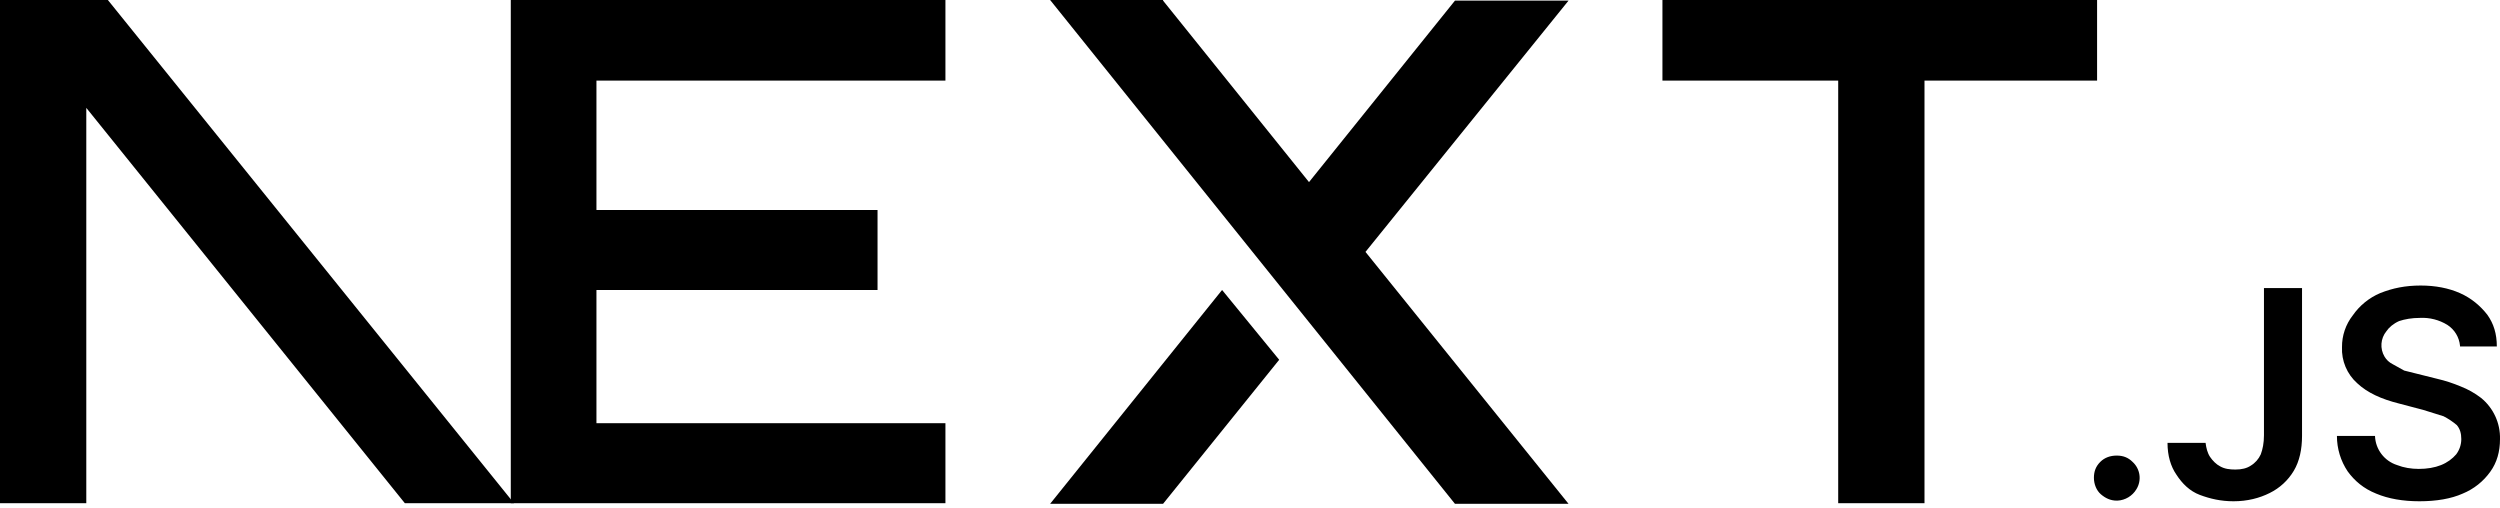
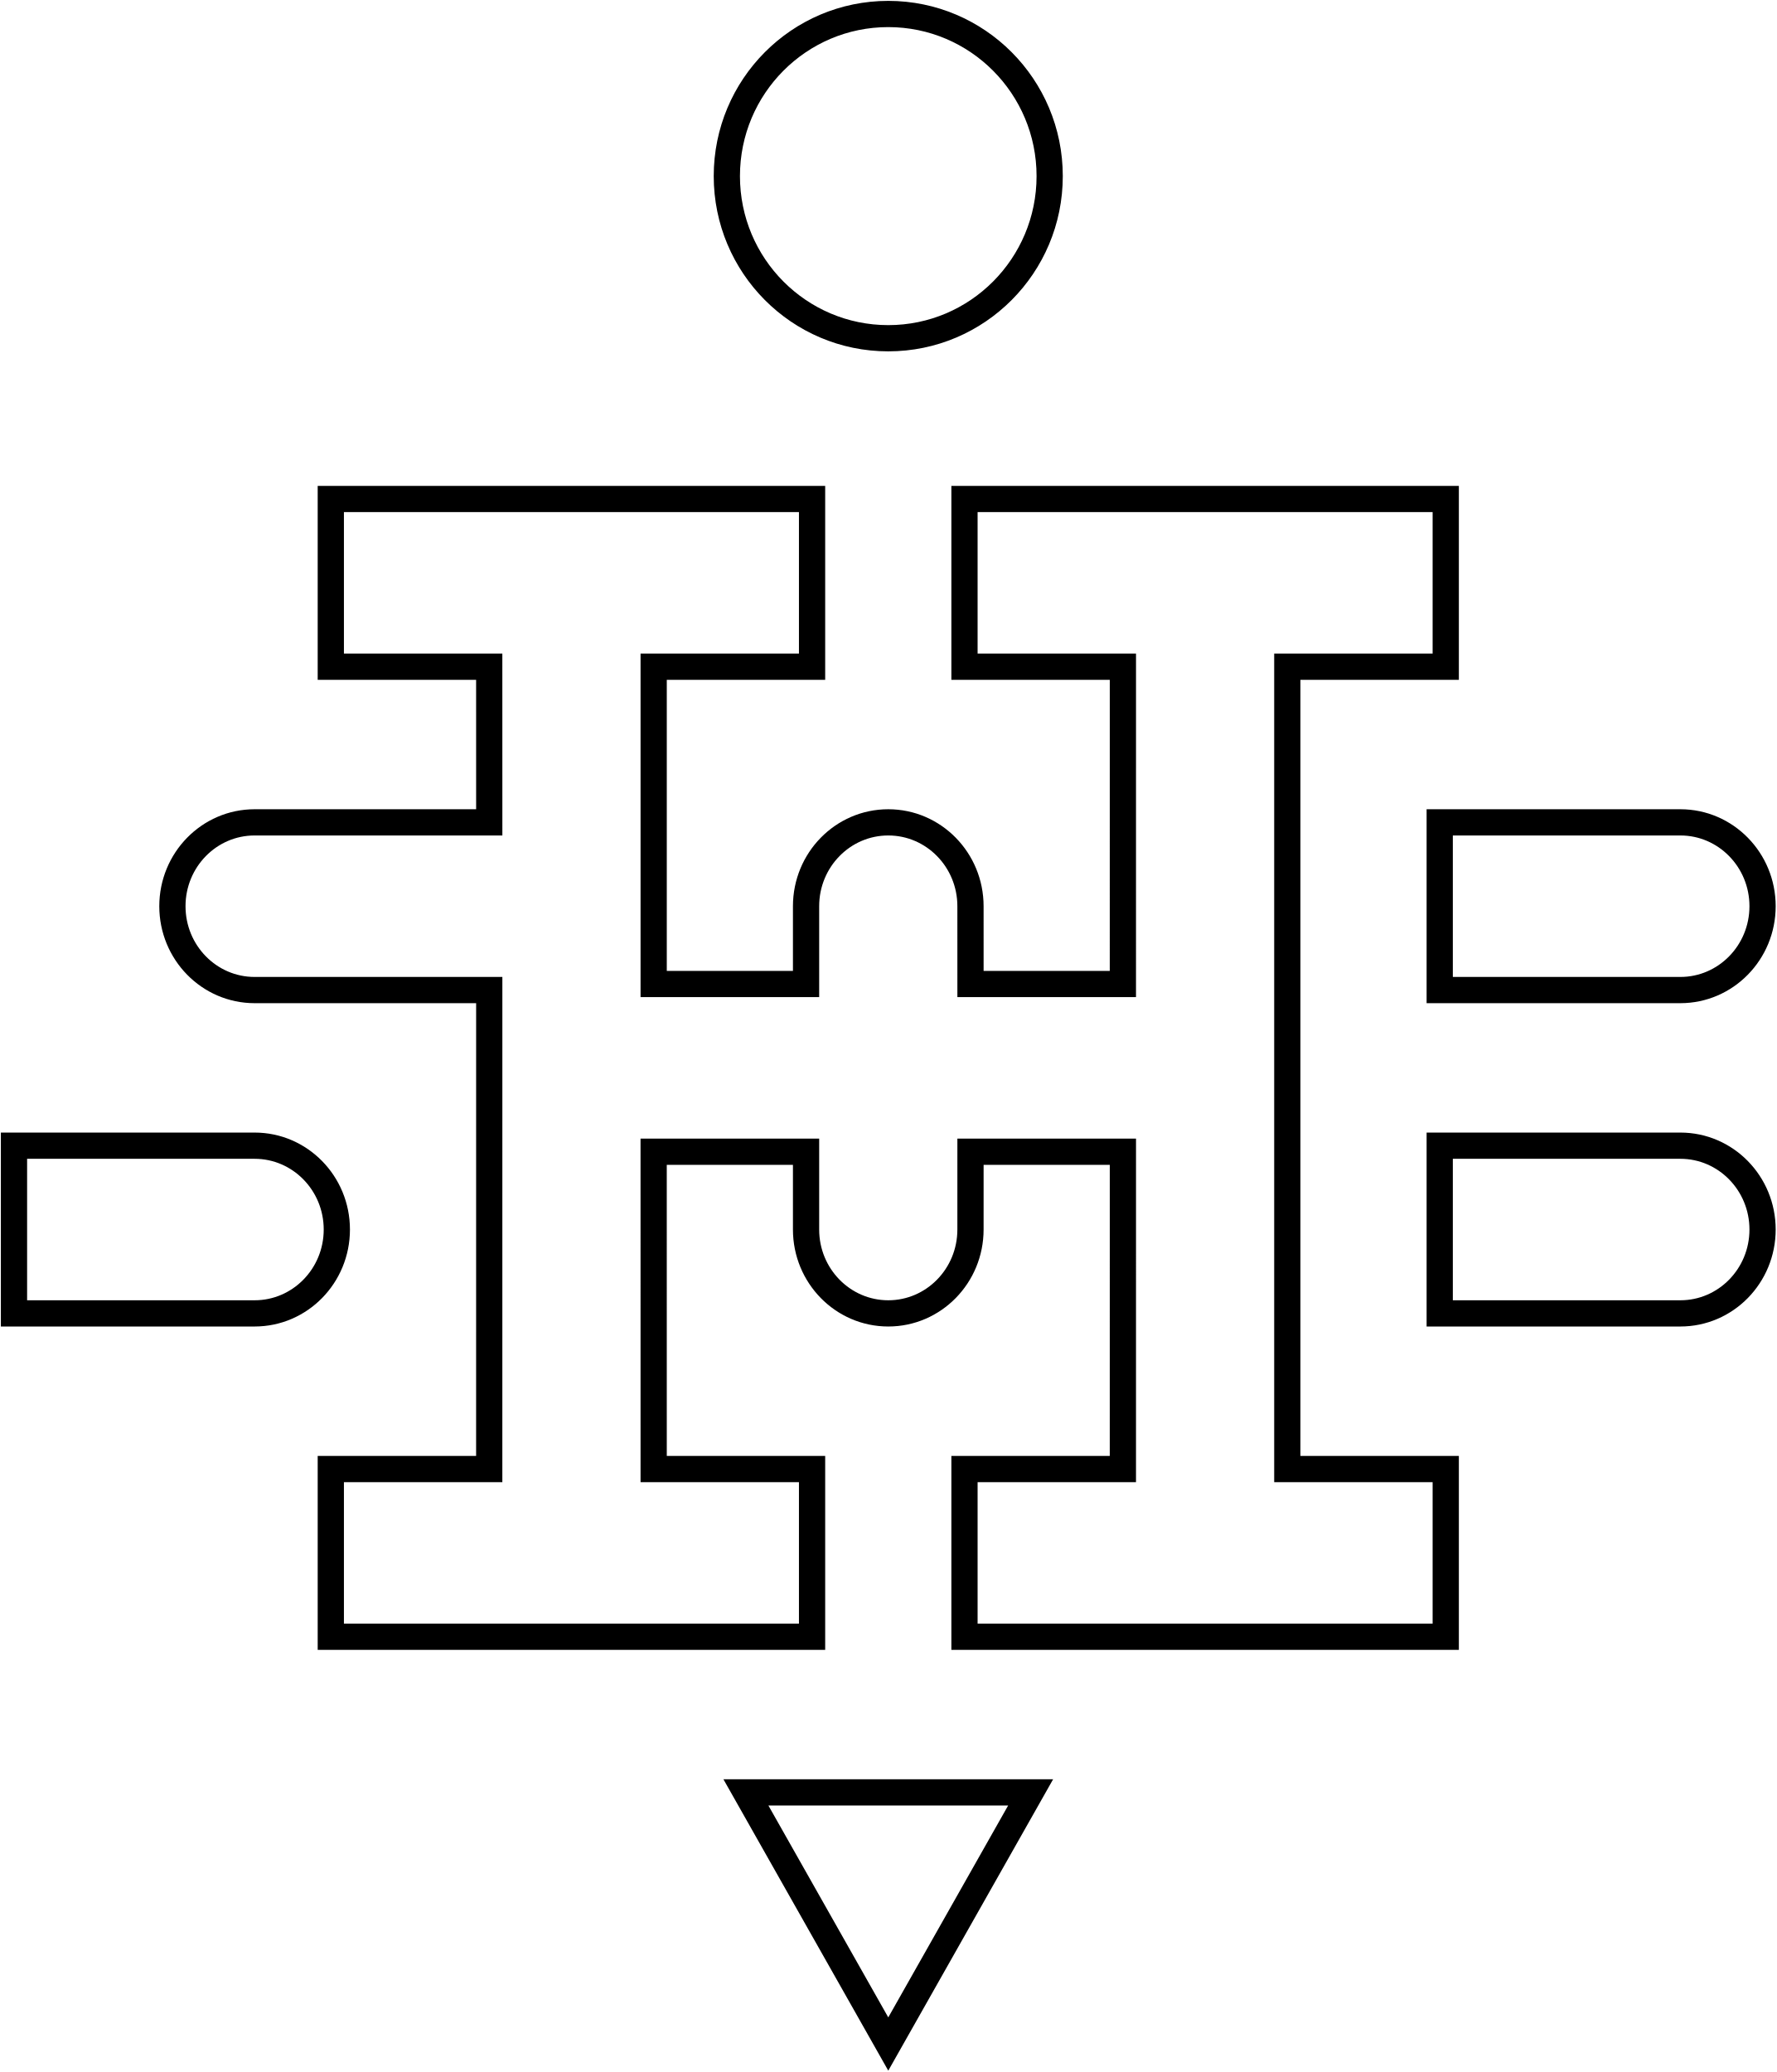
- <svg xmlns="http://www.w3.org/2000/svg" fill="none" viewBox="0 0 394 80">
-   <path fill="#000" d="M262 0h68.5v12.7h-27.2v66.6h-13.6V12.7H262V0ZM149 0v12.7H94v20.4h44.3v12.6H94v21h55v12.6H80.5V0h68.7zm34.3 0h-17.8l63.8 79.4h17.9l-32-39.7 32-39.6h-17.9l-23 28.6-23-28.6zm18.3 56.7-9-11-27.1 33.7h17.8l18.3-22.7z" />
-   <path fill="#000" d="M81 79.3 17 0H0v79.3h13.6V17l50.2 62.3H81Zm252.6-.4c-1 0-1.8-.4-2.5-1s-1.1-1.6-1.1-2.6.3-1.8 1-2.5 1.6-1 2.6-1 1.8.3 2.5 1a3.4 3.4 0 0 1 .6 4.3 3.7 3.7 0 0 1-3 1.8zm23.2-33.5h6v23.3c0 2.1-.4 4-1.3 5.5a9.1 9.1 0 0 1-3.8 3.5c-1.6.8-3.5 1.3-5.7 1.3-2 0-3.7-.4-5.3-1s-2.8-1.8-3.7-3.2c-.9-1.3-1.4-3-1.4-5h6c.1.8.3 1.6.7 2.2s1 1.2 1.6 1.5c.7.4 1.5.5 2.4.5 1 0 1.8-.2 2.4-.6a4 4 0 0 0 1.6-1.8c.3-.8.5-1.8.5-3V45.5zm30.9 9.1a4.4 4.4 0 0 0-2-3.3 7.5 7.5 0 0 0-4.3-1.1c-1.3 0-2.4.2-3.3.5-.9.4-1.6 1-2 1.6a3.5 3.5 0 0 0-.3 4c.3.5.7.9 1.3 1.2l1.8 1 2 .5 3.2.8c1.3.3 2.5.7 3.7 1.2a13 13 0 0 1 3.2 1.8 8.1 8.1 0 0 1 3 6.5c0 2-.5 3.7-1.5 5.1a10 10 0 0 1-4.4 3.5c-1.8.8-4.1 1.2-6.8 1.2-2.6 0-4.9-.4-6.8-1.2-2-.8-3.4-2-4.5-3.5a10 10 0 0 1-1.7-5.6h6a5 5 0 0 0 3.5 4.6c1 .4 2.2.6 3.4.6 1.3 0 2.5-.2 3.5-.6 1-.4 1.8-1 2.4-1.7a4 4 0 0 0 .8-2.4c0-.9-.2-1.6-.7-2.2a11 11 0 0 0-2.1-1.4l-3.2-1-3.8-1c-2.8-.7-5-1.7-6.6-3.2a7.2 7.2 0 0 1-2.4-5.7 8 8 0 0 1 1.7-5 10 10 0 0 1 4.3-3.5c2-.8 4-1.2 6.4-1.2 2.3 0 4.4.4 6.2 1.2 1.8.8 3.2 2 4.3 3.4 1 1.4 1.5 3 1.5 5h-5.8z" />
+ <svg xmlns="http://www.w3.org/2000/svg" width="1016" height="1185" viewBox="0 0 1016 1185" fill="none">
+   <path d="M507.989 8C457.004 8 415.674 49.513 415.674 100.721C415.674 151.929 457.004 193.443 507.989 193.443C558.974 193.443 600.304 151.929 600.304 100.721C600.304 49.513 558.974 8 507.989 8Z" stroke="black" stroke-width="15" />
+   <path d="M464.416 285.383H189.188V381.296H279.785L279.798 470.309L145.614 470.315C119.621 470.315 98.597 491.813 98.597 518.272C98.597 544.731 119.621 566.228 145.614 566.228L279.798 566.216L279.785 840.161H189.188V936.074H464.416V840.161H373.831L373.82 658.678H460.98V703.185C460.98 729.644 482.004 751.141 507.997 751.141C533.99 751.141 555.014 729.644 555.014 703.185L555.02 658.678H642.18L642.168 840.161H551.584V936.074H826.812V840.161H736.202V381.296H826.812V285.383H551.584V381.296H642.18L642.168 562.766H555.02L555.014 518.272C555.014 491.813 533.99 470.315 507.997 470.315C482.004 470.315 460.98 491.813 460.98 518.272V562.766H373.831V381.296H464.416V285.383Z" stroke="black" stroke-width="15" />
+   <path d="M960.983 470.315H823.369V566.228H960.983C986.976 566.228 1008 544.731 1008 518.272C1008 491.813 986.976 470.315 960.983 470.315Z" stroke="black" stroke-width="15" />
+   <path d="M145.614 655.229H8V751.141H145.614C171.607 751.141 192.631 729.644 192.631 703.185C192.631 676.726 171.607 655.229 145.614 655.229Z" stroke="black" stroke-width="15" />
+   <path d="M960.983 655.229H823.369V751.141H960.983C986.976 751.141 1008 729.644 1008 703.185C1008 676.726 986.976 655.229 960.983 655.229Z" stroke="black" stroke-width="15" />
+   <path d="M507.997 1169L589.408 1025.09H426.586L507.997 1169Z" stroke="black" stroke-width="15" />
</svg>
